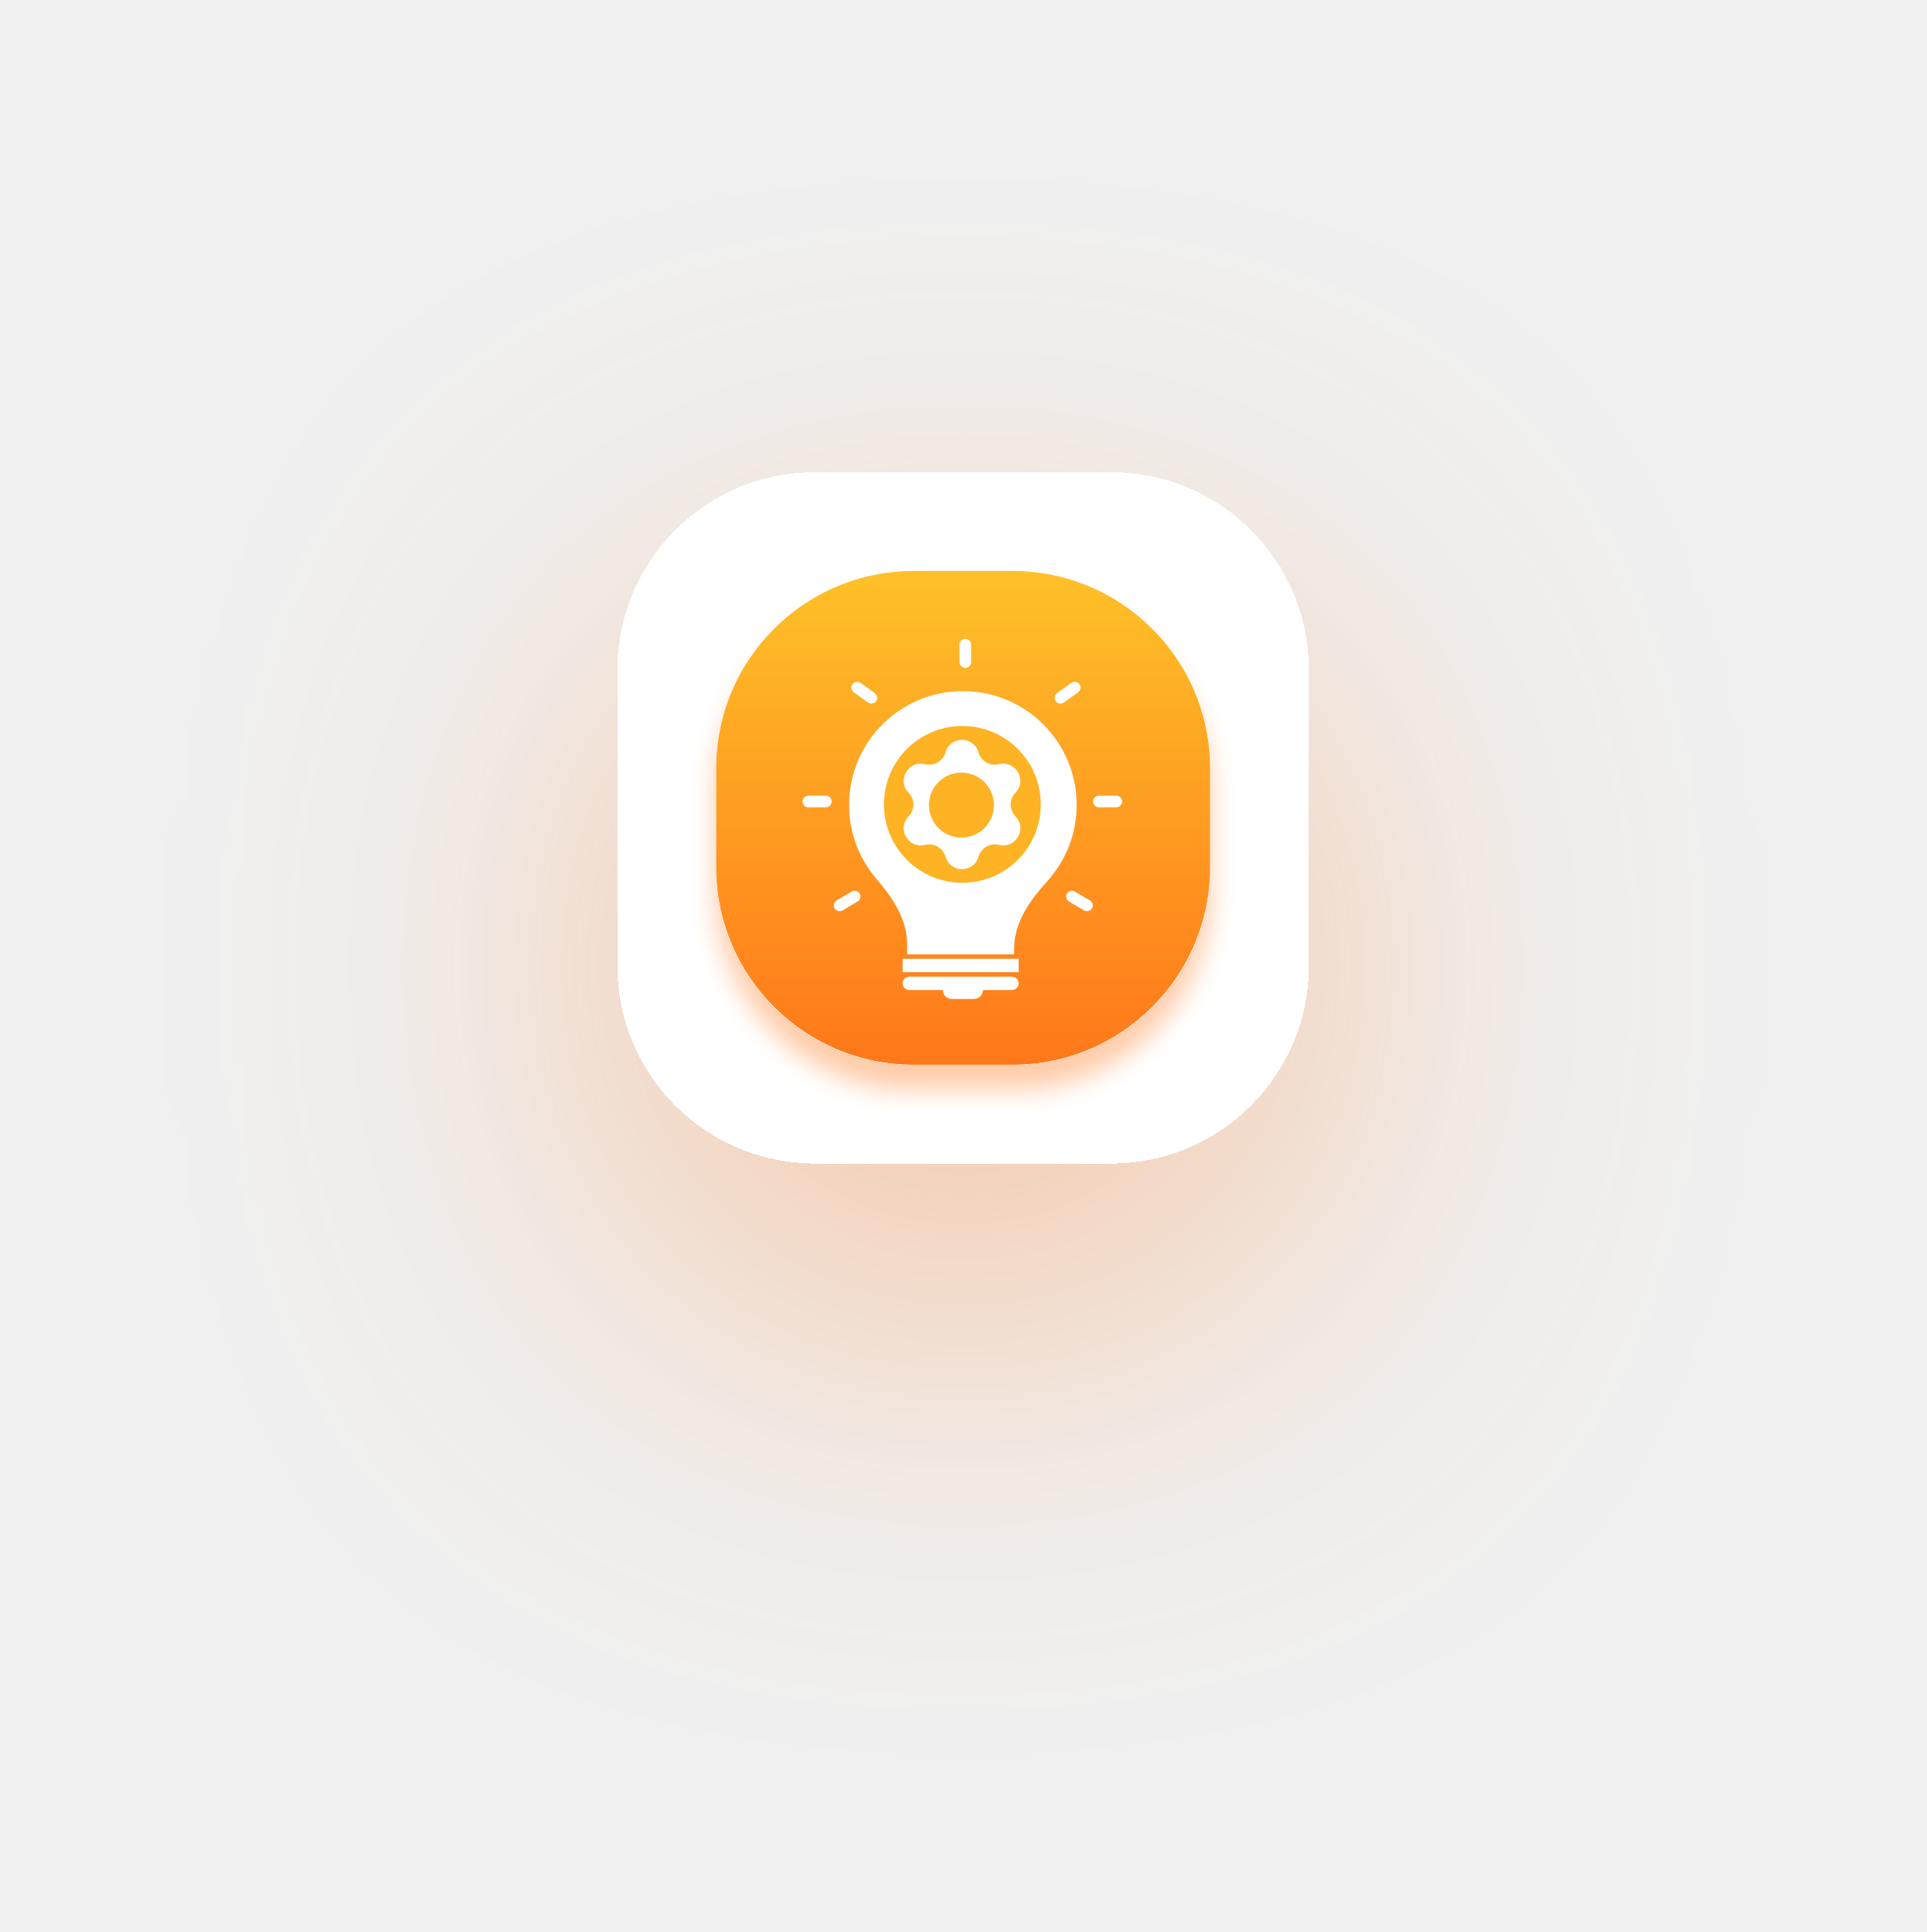
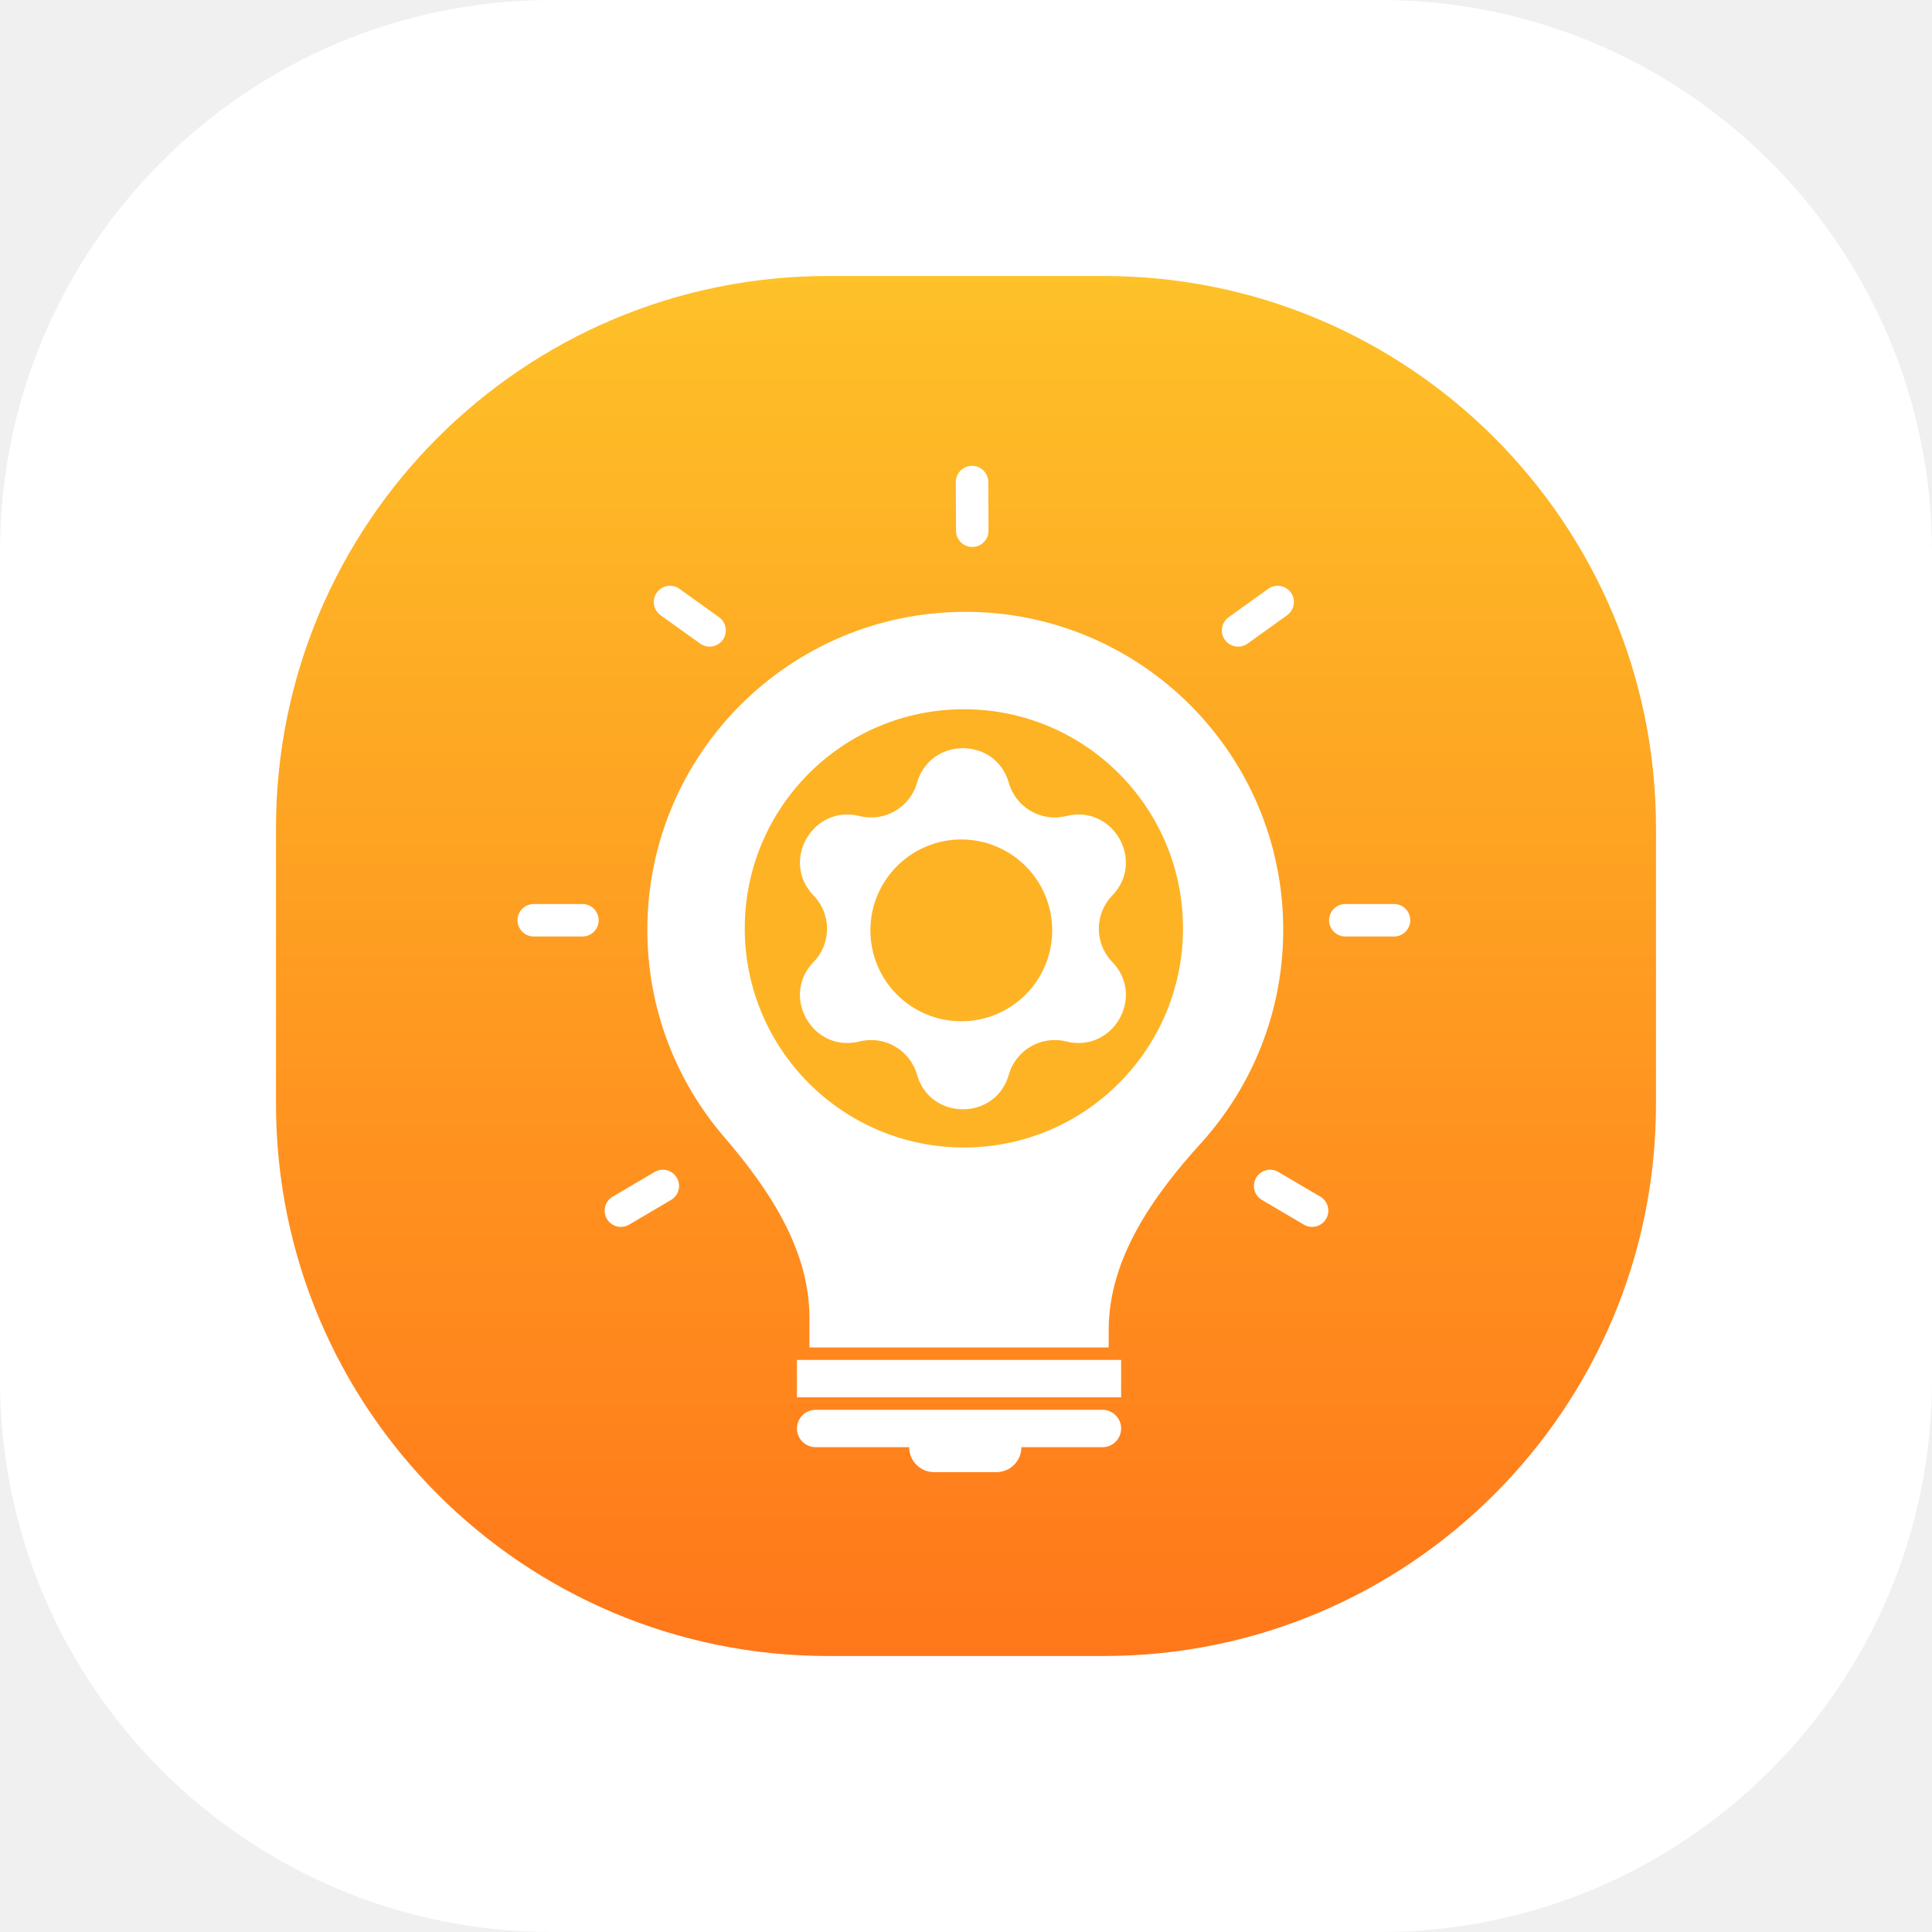
- <svg xmlns="http://www.w3.org/2000/svg" width="312" height="313" viewBox="0 0 312 313" fill="none">
-   <g filter="url(#filter0_d_50_105)">
-     <rect x="100" y="76.5" width="112" height="112" rx="32" fill="white" shape-rendering="crispEdges" />
-     <g filter="url(#filter1_d_50_105)">
-       <rect x="116" y="92.5" width="80" height="80" rx="32" fill="url(#paint0_linear_50_105)" />
-     </g>
-     <path d="M164.271 153.616C164.271 149.468 166.831 145.848 169.617 142.776C172.583 139.505 174.39 135.163 174.39 130.4C174.39 120.221 166.138 111.969 155.959 111.969C145.78 111.969 137.528 120.221 137.528 130.4C137.528 134.988 139.205 139.185 141.98 142.411C144.569 145.422 146.924 148.925 146.924 152.896V154.613H164.271V153.616Z" fill="white" />
-     <path d="M146.201 155.336H164.993V157.504H146.201V155.336Z" fill="white" />
-     <path d="M164.993 159.311C164.993 158.712 164.508 158.227 163.909 158.227H147.285C146.687 158.227 146.201 158.712 146.201 159.311C146.201 159.91 146.687 160.395 147.285 160.395H152.706C152.706 161.194 153.353 161.841 154.152 161.841H157.766C158.564 161.841 159.211 161.194 159.211 160.395H163.909C164.508 160.395 164.993 159.91 164.993 159.311Z" fill="white" />
-     <circle cx="155.877" cy="130.318" r="12.703" fill="#FEB325" />
-     <path d="M153.16 121.881C153.924 119.204 157.718 119.204 158.482 121.881C158.892 123.317 160.368 124.169 161.816 123.806C164.517 123.129 166.414 126.415 164.478 128.415C163.439 129.488 163.439 131.193 164.478 132.266C166.415 134.266 164.517 137.552 161.816 136.875C160.368 136.512 158.892 137.364 158.482 138.8C157.718 141.477 153.924 141.477 153.16 138.8C152.75 137.364 151.275 136.512 149.826 136.875C147.125 137.552 145.228 134.266 147.165 132.266C148.204 131.193 148.204 129.488 147.165 128.415C145.228 126.415 147.125 123.129 149.826 123.806C151.275 124.169 152.75 123.317 153.16 121.881ZM155.727 125.165C152.817 125.165 150.458 127.524 150.458 130.435C150.458 133.345 152.817 135.704 155.727 135.704C158.637 135.704 160.997 133.345 160.997 130.435C160.997 127.524 158.637 125.165 155.727 125.165Z" fill="white" />
-     <rect width="1.882" height="4.705" rx="0.941" transform="matrix(0.507645 -0.861566 -0.861566 -0.507645 176.397 147.972)" fill="white" />
-     <rect x="135.66" y="147.972" width="1.882" height="4.705" rx="0.941" transform="rotate(-120.507 135.66 147.972)" fill="white" />
-     <rect x="130" y="130.789" width="1.882" height="4.705" rx="0.941" transform="rotate(-90 130 130.789)" fill="white" />
-     <rect width="1.882" height="4.705" rx="0.941" transform="matrix(0 -1 -1 0 181.754 130.789)" fill="white" />
-     <rect x="155.406" y="103.508" width="1.882" height="4.705" rx="0.941" transform="rotate(-0.246949 155.406 103.508)" fill="white" />
-     <rect x="174.285" y="110.087" width="1.882" height="4.705" rx="0.941" transform="rotate(54.354 174.285 110.087)" fill="white" />
-     <rect width="1.882" height="4.705" rx="0.941" transform="matrix(-0.582776 0.812633 0.812633 0.582776 138.625 110.087)" fill="white" />
-   </g>
+ <svg xmlns="http://www.w3.org/2000/svg" width="112" height="112" viewBox="0 0 112 112" fill="none">
+   <rect width="112" height="112" rx="32" fill="white" />
+   <rect x="16" y="16" width="80" height="80" rx="32" fill="url(#paint0_linear_912_340)" />
+   <path d="M64.271 77.115C64.271 72.969 66.831 69.348 69.617 66.276C72.583 63.005 74.39 58.663 74.39 53.9C74.39 43.721 66.138 35.469 55.959 35.469C45.78 35.469 37.528 43.721 37.528 53.9C37.528 58.488 39.205 62.685 41.98 65.912C44.569 68.922 46.925 72.425 46.925 76.396V78.113H64.271V77.115Z" fill="white" />
+   <path d="M46.201 78.836H64.993V81.004H46.201V78.836Z" fill="white" />
+   <path d="M64.993 82.811C64.993 82.212 64.508 81.727 63.909 81.727H47.285C46.687 81.727 46.201 82.212 46.201 82.811V82.811C46.201 83.41 46.687 83.895 47.285 83.895H52.706V83.895C52.706 84.694 53.353 85.341 54.152 85.341H57.766C58.564 85.341 59.211 84.694 59.211 83.895V83.895H63.909C64.508 83.895 64.993 83.41 64.993 82.811V82.811Z" fill="white" />
+   <circle cx="55.877" cy="53.818" r="12.703" fill="#FEB325" />
+   <path d="M53.16 45.381C53.924 42.704 57.718 42.704 58.482 45.381C58.892 46.817 60.368 47.669 61.816 47.306C64.517 46.629 66.414 49.915 64.478 51.915C63.439 52.988 63.439 54.693 64.478 55.766C66.415 57.766 64.517 61.052 61.816 60.375C60.368 60.012 58.892 60.864 58.482 62.3C57.718 64.977 53.924 64.977 53.16 62.3C52.75 60.864 51.275 60.012 49.826 60.375C47.125 61.052 45.228 57.766 47.165 55.766C48.204 54.693 48.204 52.988 47.165 51.915C45.228 49.915 47.125 46.629 49.826 47.306C51.275 47.669 52.75 46.817 53.16 45.381ZM55.727 48.665C52.817 48.665 50.458 51.024 50.458 53.935C50.458 56.845 52.817 59.204 55.727 59.204C58.638 59.204 60.997 56.845 60.997 53.935C60.997 51.024 58.638 48.665 55.727 48.665Z" fill="white" />
+   <rect width="1.882" height="4.705" rx="0.941" transform="matrix(0.507645 -0.861566 -0.861566 -0.507645 76.3975 71.4722)" fill="white" />
+   <rect x="35.66" y="71.472" width="1.882" height="4.705" rx="0.941" transform="rotate(-120.507 35.6602 71.4722)" fill="white" />
+   <rect x="30" y="54.289" width="1.882" height="4.705" rx="0.941" transform="rotate(-90 30 54.2886)" fill="white" />
+   <rect width="1.882" height="4.705" rx="0.941" transform="matrix(0 -1 -1 0 81.7539 54.2886)" fill="white" />
+   <rect x="55.406" y="27.008" width="1.882" height="4.705" rx="0.941" transform="rotate(-0.246949 55.4062 27.0081)" fill="white" />
+   <rect x="74.285" y="33.587" width="1.882" height="4.705" rx="0.941" transform="rotate(54.354 74.2852 33.5869)" fill="white" />
+   <rect width="1.882" height="4.705" rx="0.941" transform="matrix(-0.582776 0.812633 0.812633 0.582776 38.625 33.5869)" fill="white" />
  <defs>
-     <filter id="filter0_d_50_105" x="0" y="0.5" width="312" height="312" filterUnits="userSpaceOnUse" color-interpolation-filters="sRGB">
-       <feFlood flood-opacity="0" result="BackgroundImageFix" />
-       <feColorMatrix in="SourceAlpha" type="matrix" values="0 0 0 0 0 0 0 0 0 0 0 0 0 0 0 0 0 0 127 0" result="hardAlpha" />
-       <feOffset dy="24" />
-       <feGaussianBlur stdDeviation="50" />
-       <feComposite in2="hardAlpha" operator="out" />
-       <feColorMatrix type="matrix" values="0 0 0 0 1 0 0 0 0 0.467 0 0 0 0 0.102 0 0 0 0.35 0" />
-       <feBlend mode="normal" in2="BackgroundImageFix" result="effect1_dropShadow_50_105" />
-       <feBlend mode="normal" in="SourceGraphic" in2="effect1_dropShadow_50_105" result="shape" />
-     </filter>
-     <filter id="filter1_d_50_105" x="112" y="92.5" width="88" height="88" filterUnits="userSpaceOnUse" color-interpolation-filters="sRGB">
-       <feFlood flood-opacity="0" result="BackgroundImageFix" />
-       <feColorMatrix in="SourceAlpha" type="matrix" values="0 0 0 0 0 0 0 0 0 0 0 0 0 0 0 0 0 0 127 0" result="hardAlpha" />
-       <feOffset dy="4" />
-       <feGaussianBlur stdDeviation="2" />
-       <feComposite in2="hardAlpha" operator="out" />
-       <feColorMatrix type="matrix" values="0 0 0 0 1 0 0 0 0 0.467 0 0 0 0 0.102 0 0 0 0.38 0" />
-       <feBlend mode="normal" in2="BackgroundImageFix" result="effect1_dropShadow_50_105" />
-       <feBlend mode="normal" in="SourceGraphic" in2="effect1_dropShadow_50_105" result="shape" />
-     </filter>
-     <linearGradient id="paint0_linear_50_105" x1="156" y1="92.5" x2="156" y2="172.5" gradientUnits="userSpaceOnUse">
+     <linearGradient id="paint0_linear_912_340" x1="56" y1="16" x2="56" y2="96" gradientUnits="userSpaceOnUse">
      <stop stop-color="#FEC128" />
      <stop offset="1" stop-color="#FF771A" />
    </linearGradient>
  </defs>
</svg>
